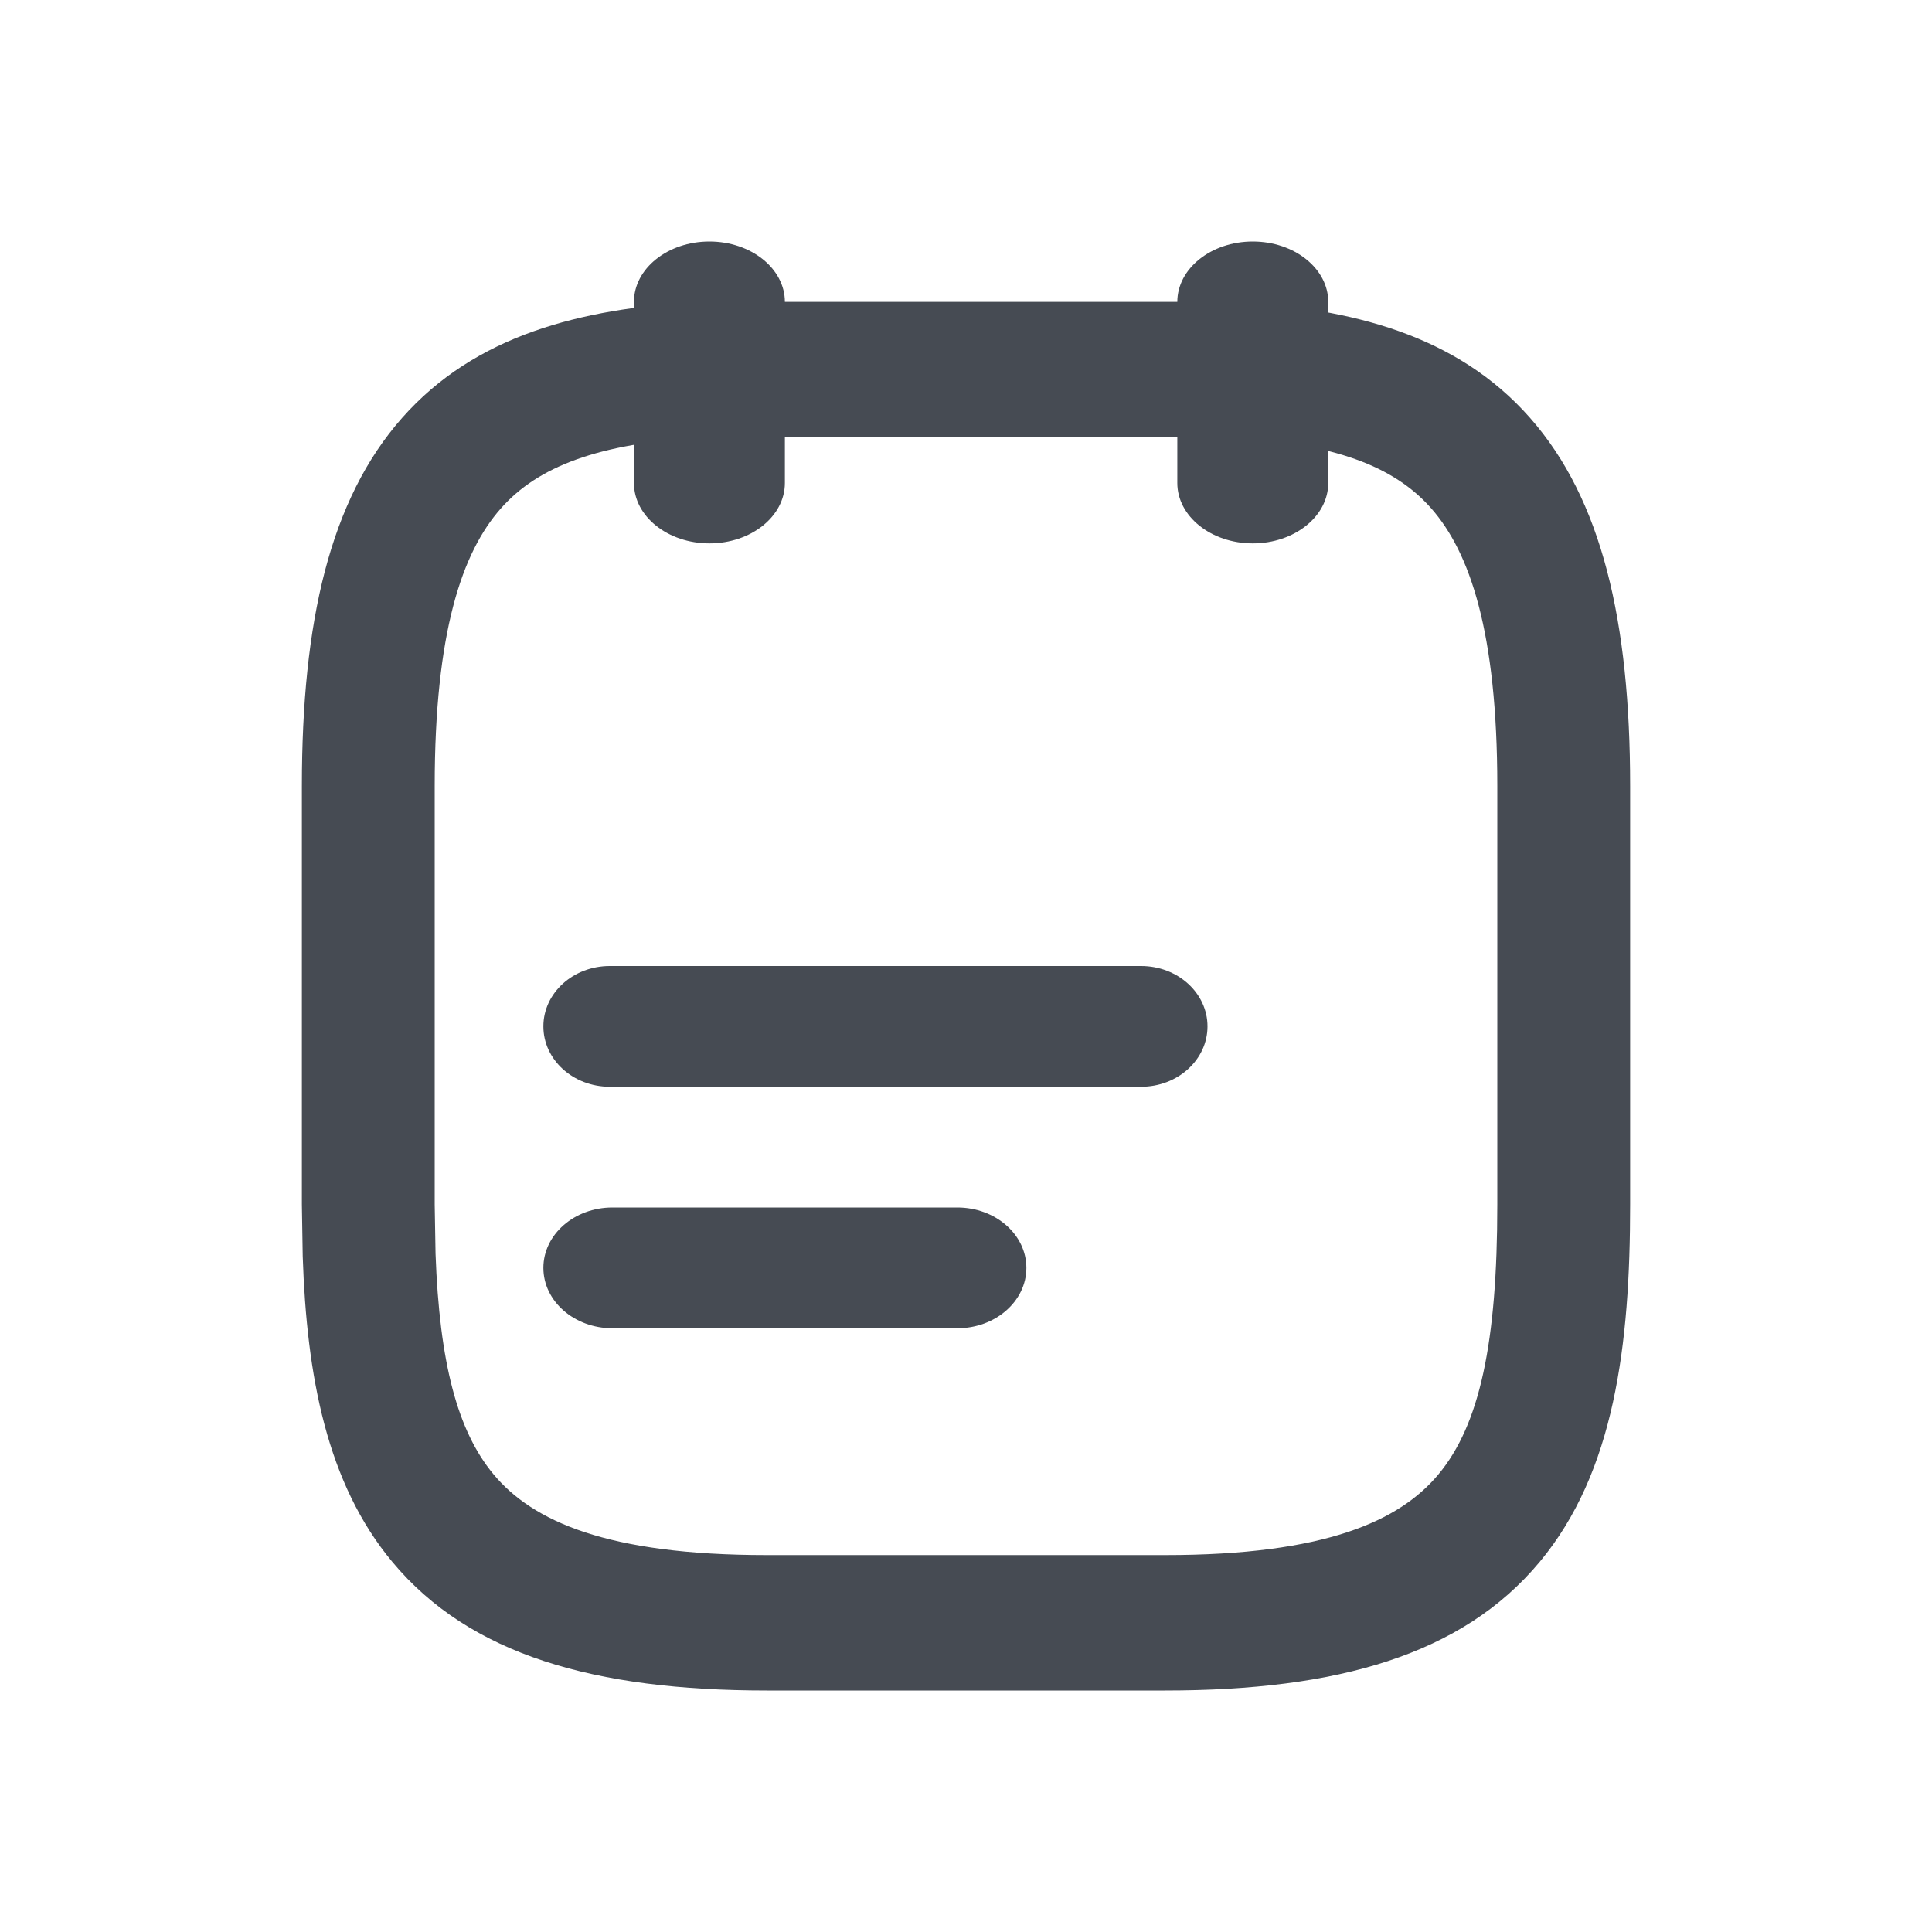
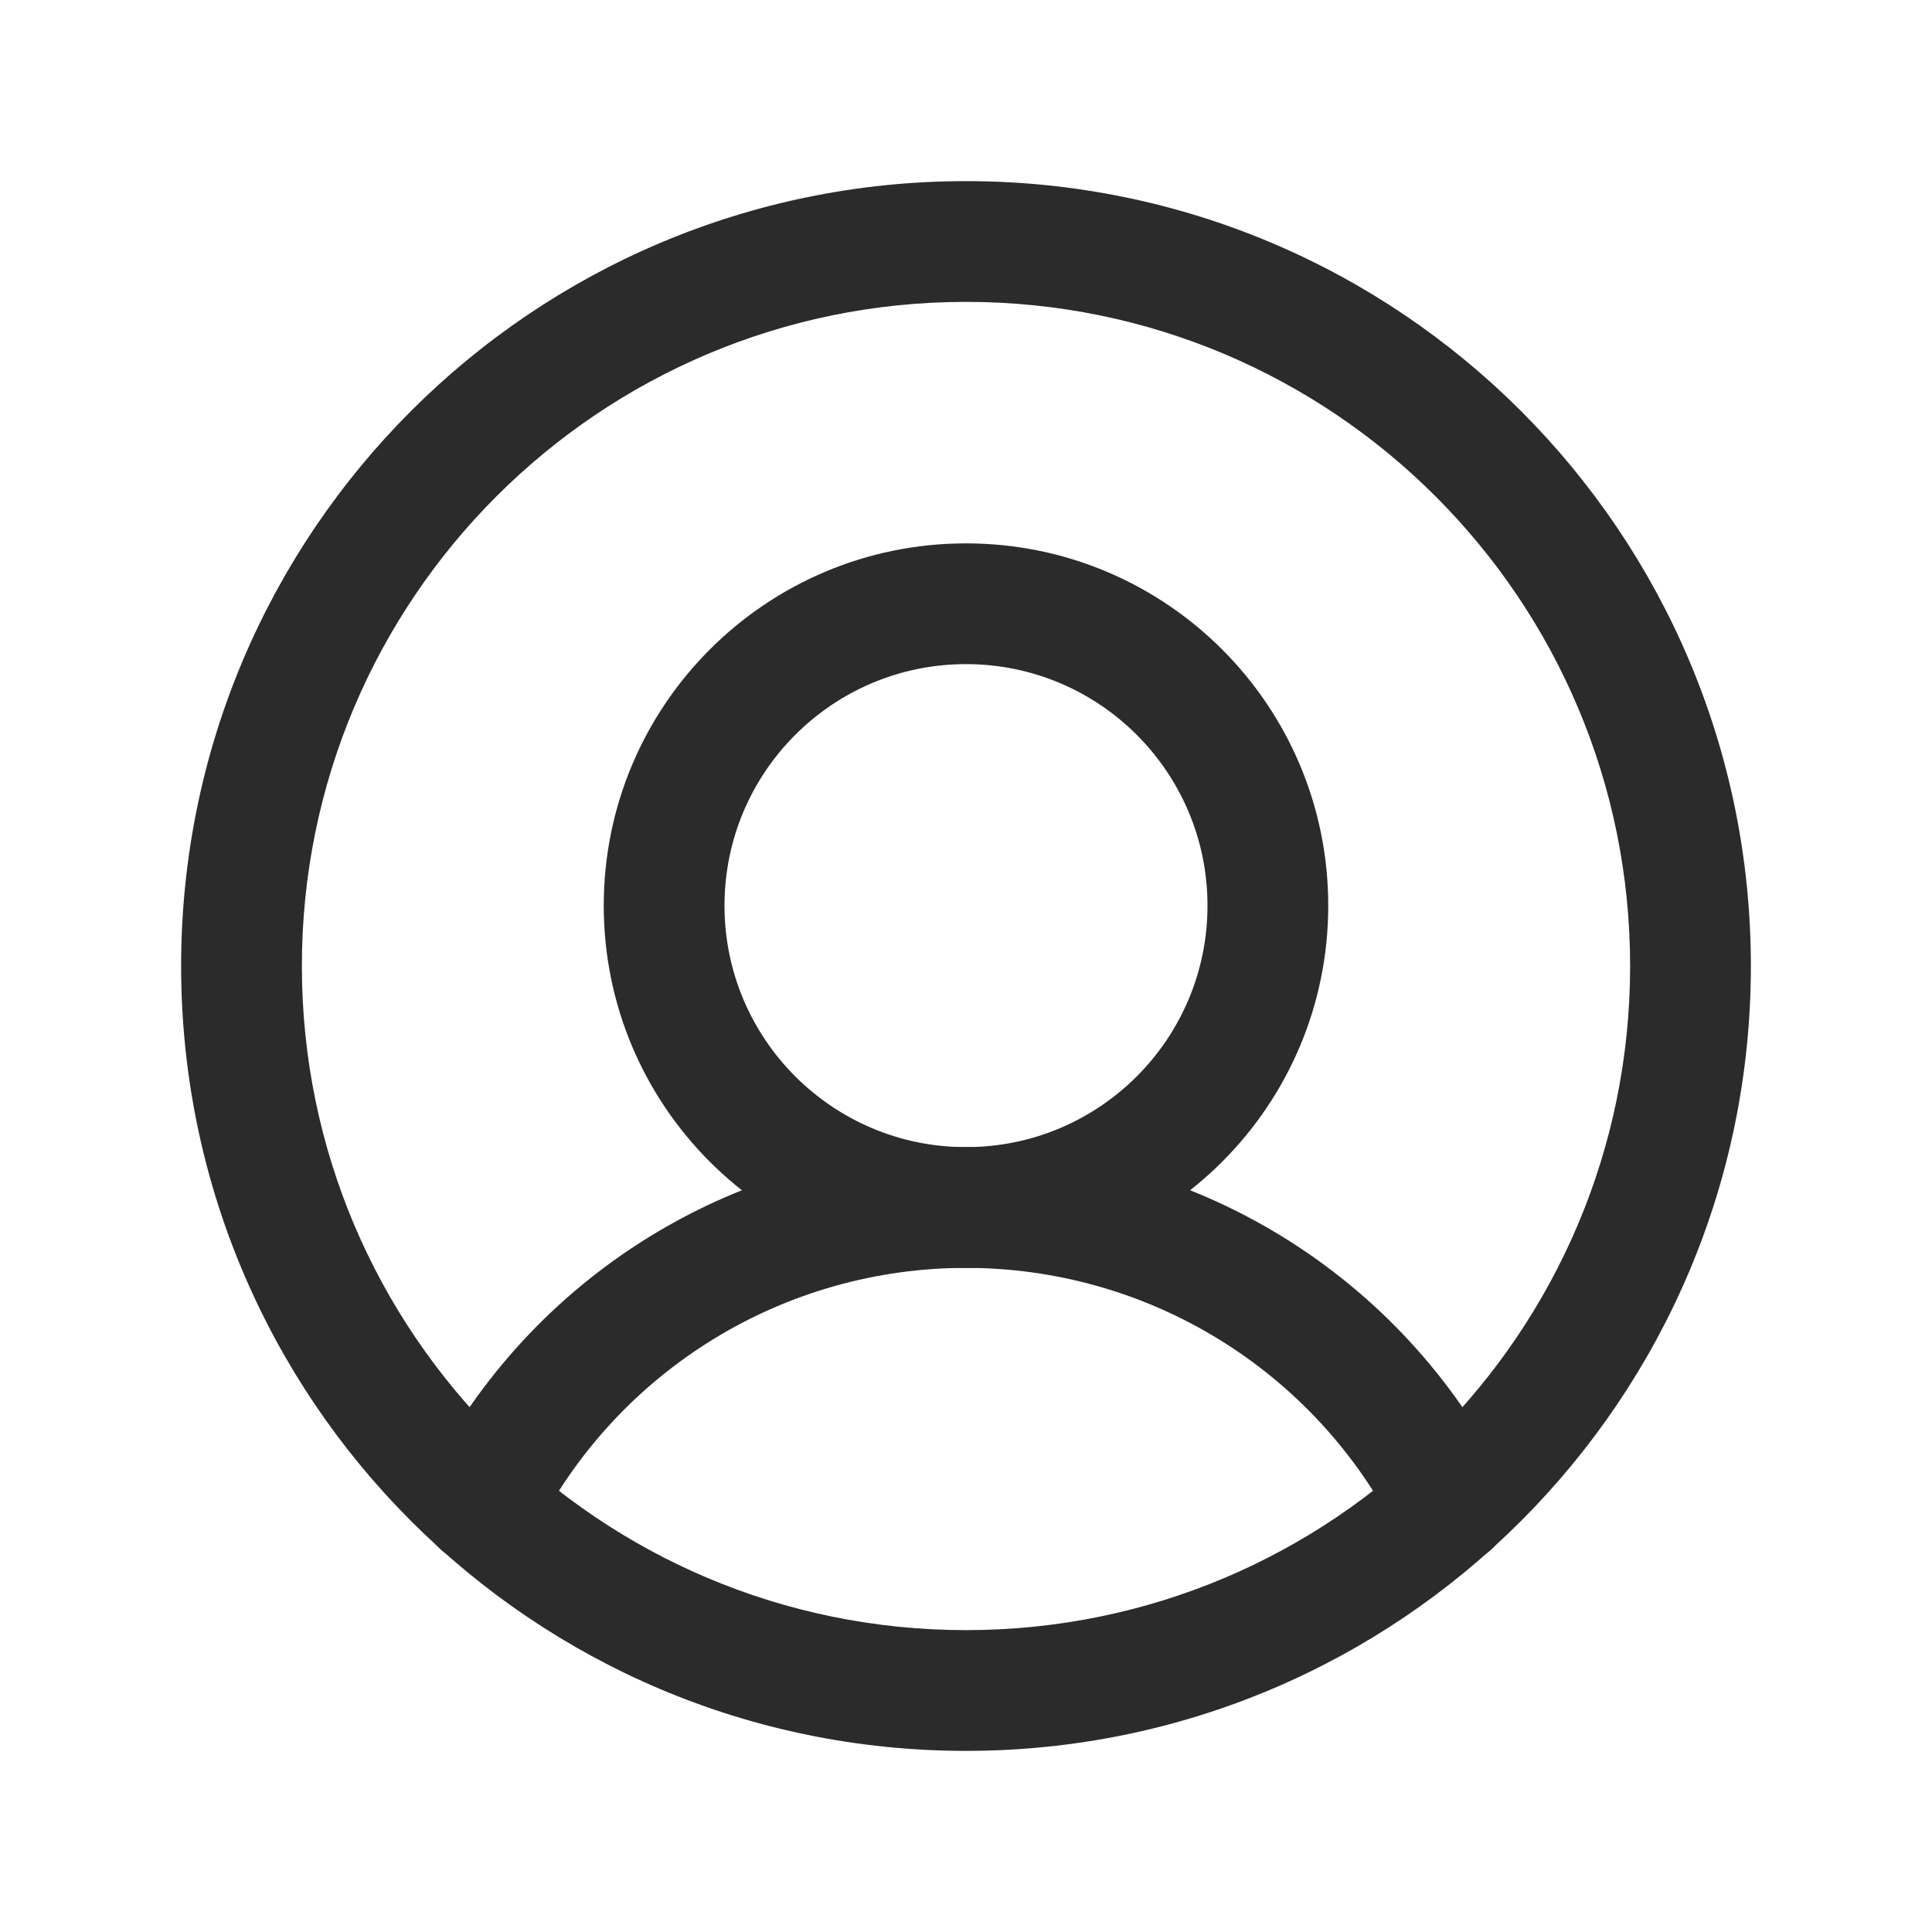
<svg xmlns="http://www.w3.org/2000/svg" width="32" height="32" viewBox="0 0 32 32" fill="none">
-   <path d="M10.5 8V5C10.5 4.448 11.06 4 11.75 4C12.44 4 13 4.448 13 5V8C13 8.552 12.44 9 11.75 9C11.06 9 10.5 8.552 10.5 8Z" fill="#464B53" />
-   <path d="M19.5 8V5C19.5 4.448 20.06 4 20.75 4C21.44 4 22 4.448 22 5V8C22 8.552 21.44 9 20.75 9C20.06 9 19.5 8.552 19.5 8Z" fill="#464B53" />
-   <path d="M18.9 16C19.508 16 20 16.448 20 17C20 17.552 19.508 18 18.9 18H10.1C9.492 18 9 17.552 9 17C9 16.448 9.492 16 10.1 16H18.9Z" fill="#464B53" />
-   <path d="M15.857 20C16.488 20 17 20.448 17 21C17 21.552 16.488 22 15.857 22H10.143C9.512 22 9 21.552 9 21C9 20.448 9.512 20 10.143 20H15.857Z" fill="#464B53" />
-   <path d="M24.8 13.019C24.8 10.468 24.345 9.145 23.705 8.419C23.086 7.717 22.085 7.34 20.355 7.243H11.635C9.91 7.346 8.911 7.724 8.294 8.423C7.654 9.148 7.2 10.468 7.2 13.019V19.949L7.214 20.765C7.279 22.573 7.577 23.702 8.175 24.42C8.819 25.193 10.053 25.757 12.7 25.757H19.3C21.947 25.757 23.181 25.193 23.825 24.42C24.508 23.6 24.8 22.242 24.8 19.949V13.019ZM27 19.949C27 22.275 26.742 24.383 25.5 25.872C24.219 27.409 22.153 28 19.3 28H12.7C9.847 28 7.781 27.409 6.5 25.872C5.413 24.569 5.08 22.792 5.014 20.809L5 19.949V13.019C5 10.299 5.464 8.276 6.659 6.923C7.872 5.549 9.616 5.114 11.538 5.002L11.6 5H20.4C20.42 5 20.439 5 20.459 5.001C22.383 5.107 24.128 5.543 25.341 6.92C26.535 8.274 27 10.299 27 13.019V19.949Z" fill="#464B53" />
+   <path fill-rule="evenodd" clip-rule="evenodd" d="M16 5C9.925 5 5 9.925 5 16C5 22.075 9.925 27 16 27C22.075 27 27 22.075 27 16C27 9.925 22.075 5 16 5ZM3 16C3 8.82 8.82 3 16 3C23.18 3 29 8.82 29 16C29 23.18 23.18 29 16 29C8.82 29 3 23.18 3 16Z" fill="#2A2B2A" />
+   <path fill-rule="evenodd" clip-rule="evenodd" d="M16 11C13.791 11 12 12.791 12 15C12 17.209 13.791 19 16 19C18.209 19 20 17.209 20 15C20 12.791 18.209 11 16 11ZM10 15C10 11.686 12.686 9 16 9C19.314 9 22 11.686 22 15C22 18.314 19.314 21 16 21C12.686 21 10 18.314 10 15Z" fill="#2A2B2A" />
+   <path fill-rule="evenodd" clip-rule="evenodd" d="M16 21C14.523 21 13.074 21.408 11.815 22.181C10.556 22.954 9.535 24.06 8.867 25.378C8.617 25.87 8.015 26.067 7.522 25.817C7.03 25.567 6.833 24.965 7.083 24.472C7.919 22.826 9.195 21.443 10.769 20.477C12.343 19.511 14.153 19 16 19C17.847 19 19.657 19.511 21.231 20.477C22.805 21.443 24.081 22.826 24.917 24.472C25.167 24.965 24.97 25.567 24.478 25.817C23.985 26.067 23.383 25.87 23.133 25.378C22.465 24.06 21.444 22.954 20.185 22.181C18.926 21.408 17.477 21 16 21Z" fill="#2A2B2A" />
</svg>
